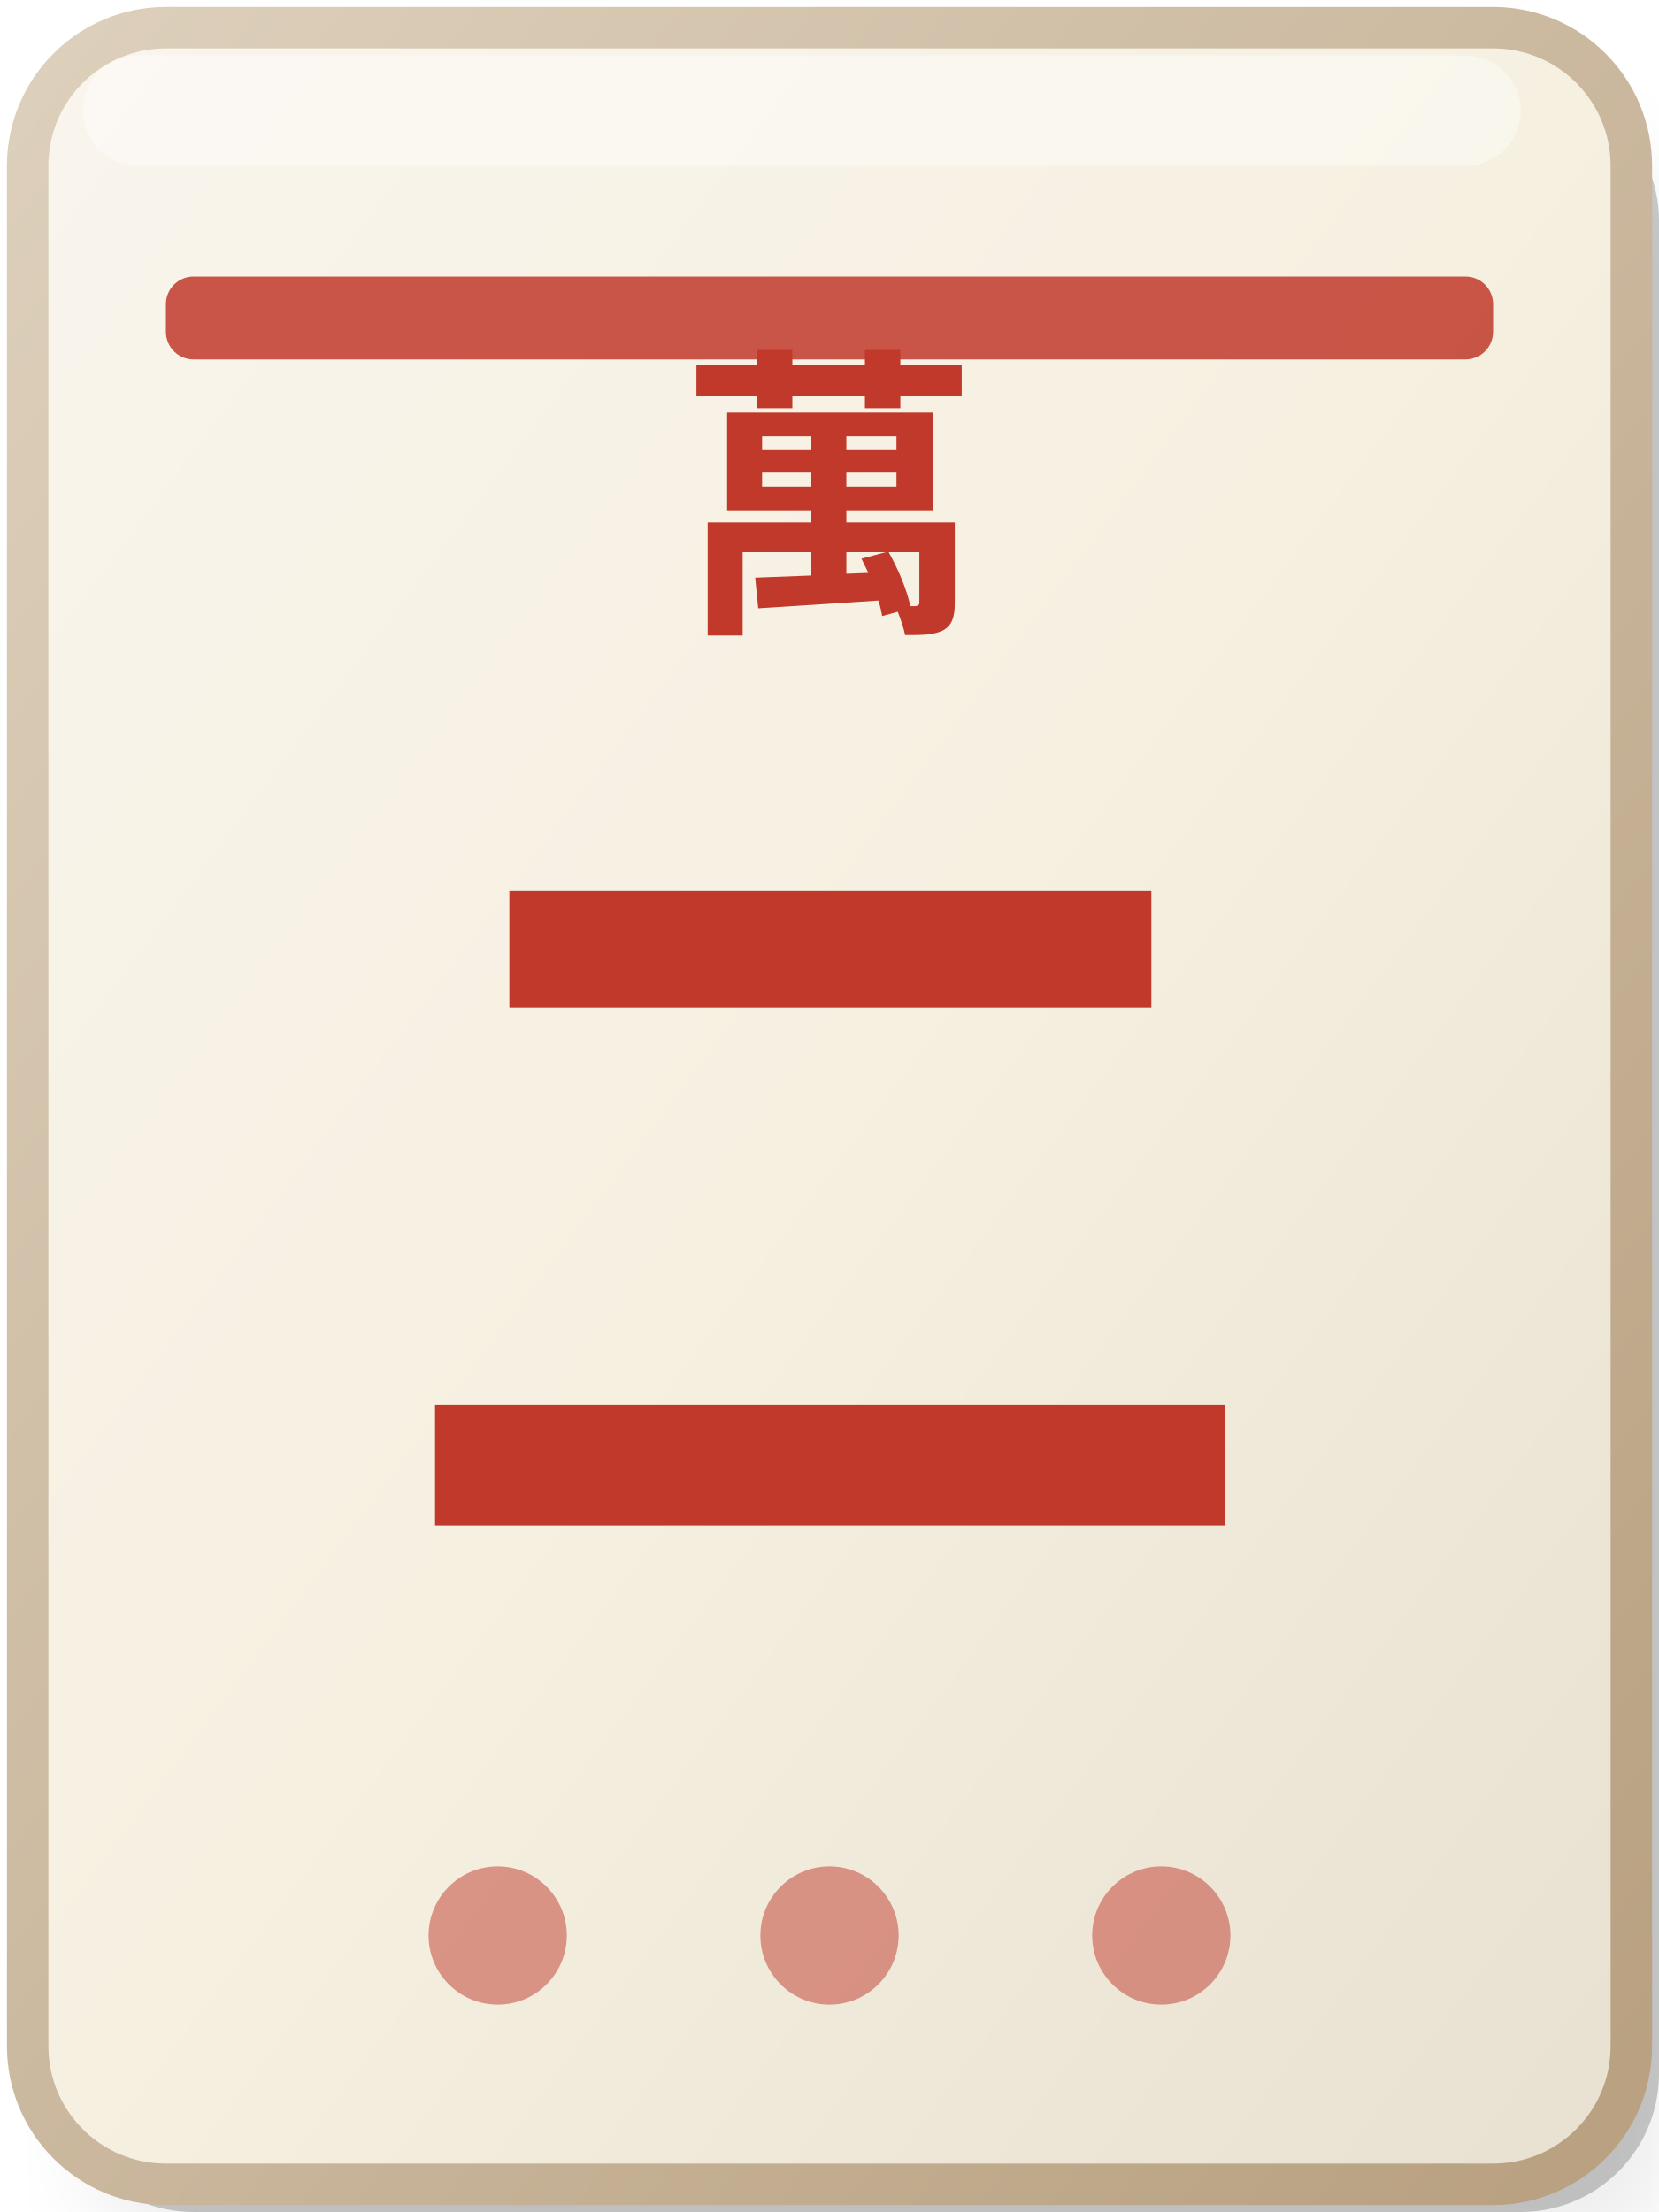
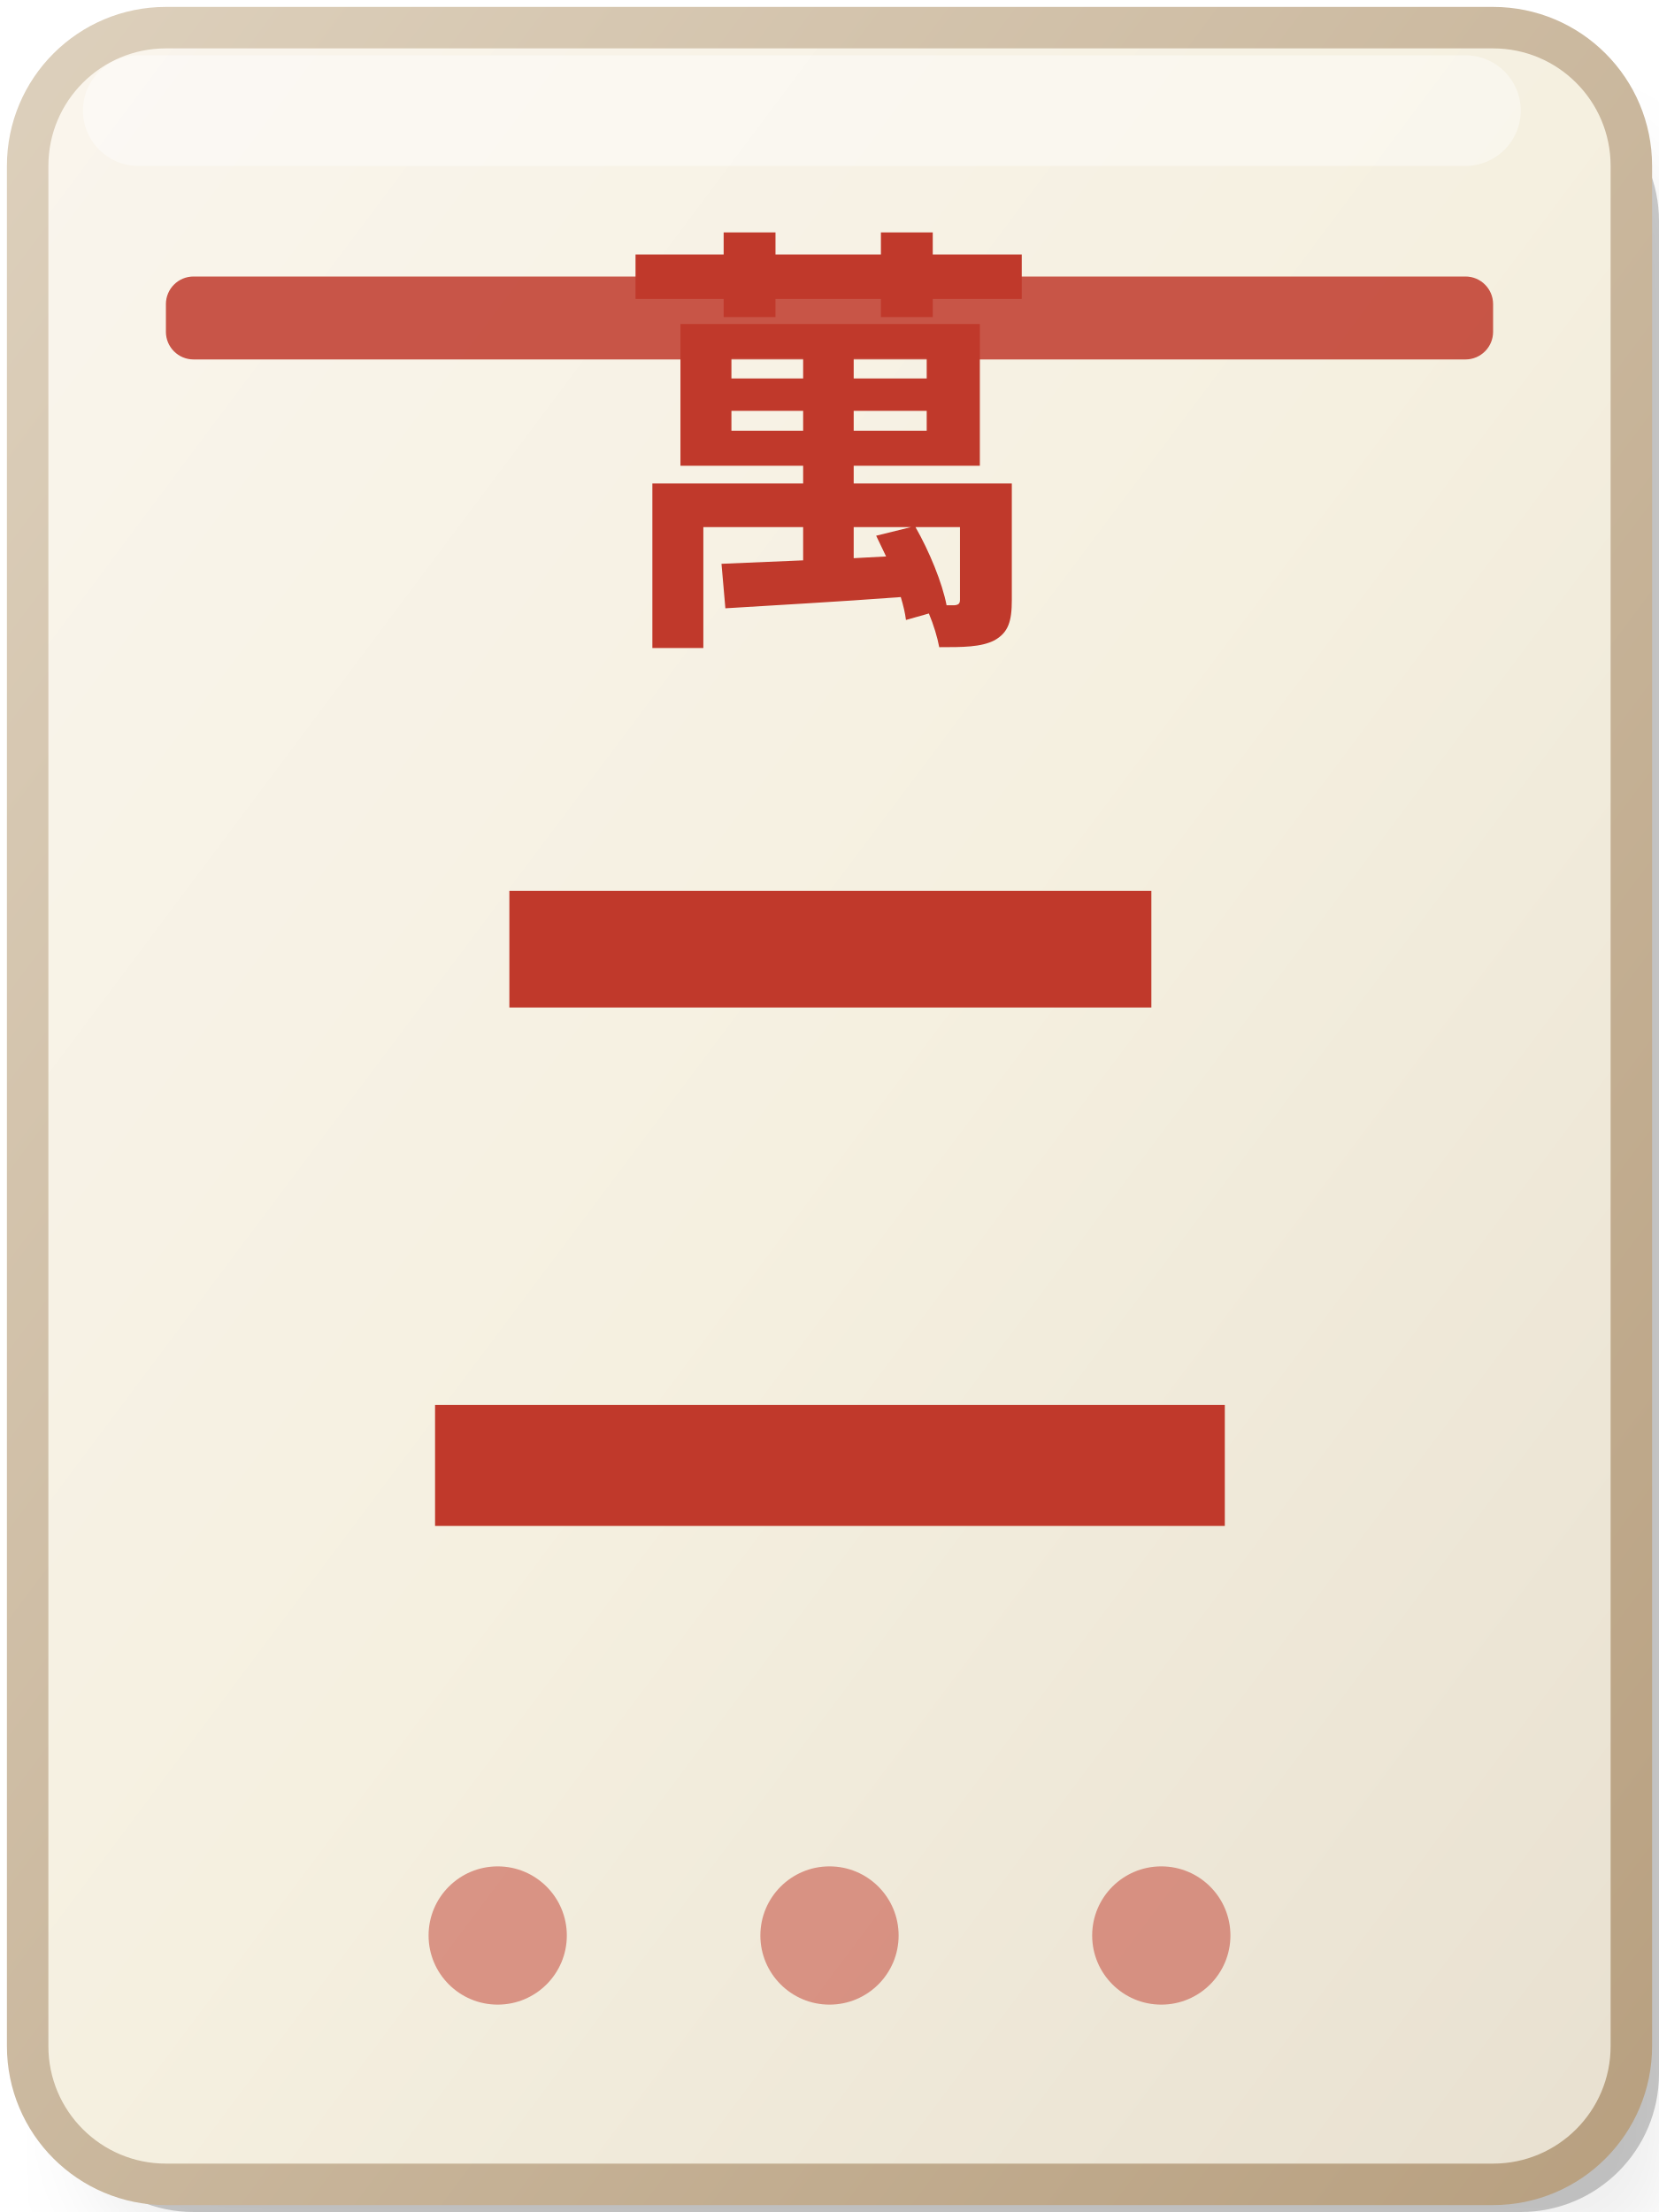
<svg xmlns="http://www.w3.org/2000/svg" width="60" height="80" viewBox="0 0 60 80">
  <defs>
    <filter id="shadow" x="-10%" y="-10%" width="130%" height="140%">
      <feDropShadow dx="1" dy="2" stdDeviation="1.5" flood-color="#00000055" />
    </filter>
    <linearGradient id="face" x1="0%" y1="0%" x2="100%" y2="100%">
      <stop offset="0%" stop-color="#faf5ed" />
      <stop offset="50%" stop-color="#f5f0e0" />
      <stop offset="100%" stop-color="#e8e0d0" />
    </linearGradient>
    <linearGradient id="border" x1="0%" y1="0%" x2="100%" y2="100%">
      <stop offset="0%" stop-color="#ddd0bc" />
      <stop offset="100%" stop-color="#b8a080" />
    </linearGradient>
  </defs>
  <rect x="2" y="3" width="58" height="77" rx="5" fill="#00000033" filter="url(#shadow)" />
  <rect x="1" y="1" width="58" height="78" rx="5" fill="url(#face)" stroke="url(#border)" stroke-width="1.5" />
  <rect x="3" y="2" width="52" height="4" rx="2" fill="rgba(255,255,255,0.4)" />
  <rect x="6" y="10" width="48" height="3" rx="1" fill="#c0392b" opacity="0.85" />
-   <text x="30" y="22" text-anchor="middle" font-family="Noto Sans TC, sans-serif" font-size="11" fill="#c0392b" font-weight="700">萬</text>
+   <text x="30" y="22" text-anchor="middle" font-family="Noto Sans TC, sans-serif" font-size="16" fill="#c0392b" font-weight="700">萬</text>
  <text x="30" y="55" text-anchor="middle" font-family="Noto Sans TC, sans-serif" font-size="32" fill="#c0392b" font-weight="900">二</text>
  <circle cx="18" cy="70" r="2.5" fill="#c0392b" opacity="0.5" />
  <circle cx="30" cy="70" r="2.5" fill="#c0392b" opacity="0.5" />
  <circle cx="42" cy="70" r="2.5" fill="#c0392b" opacity="0.5" />
</svg>
